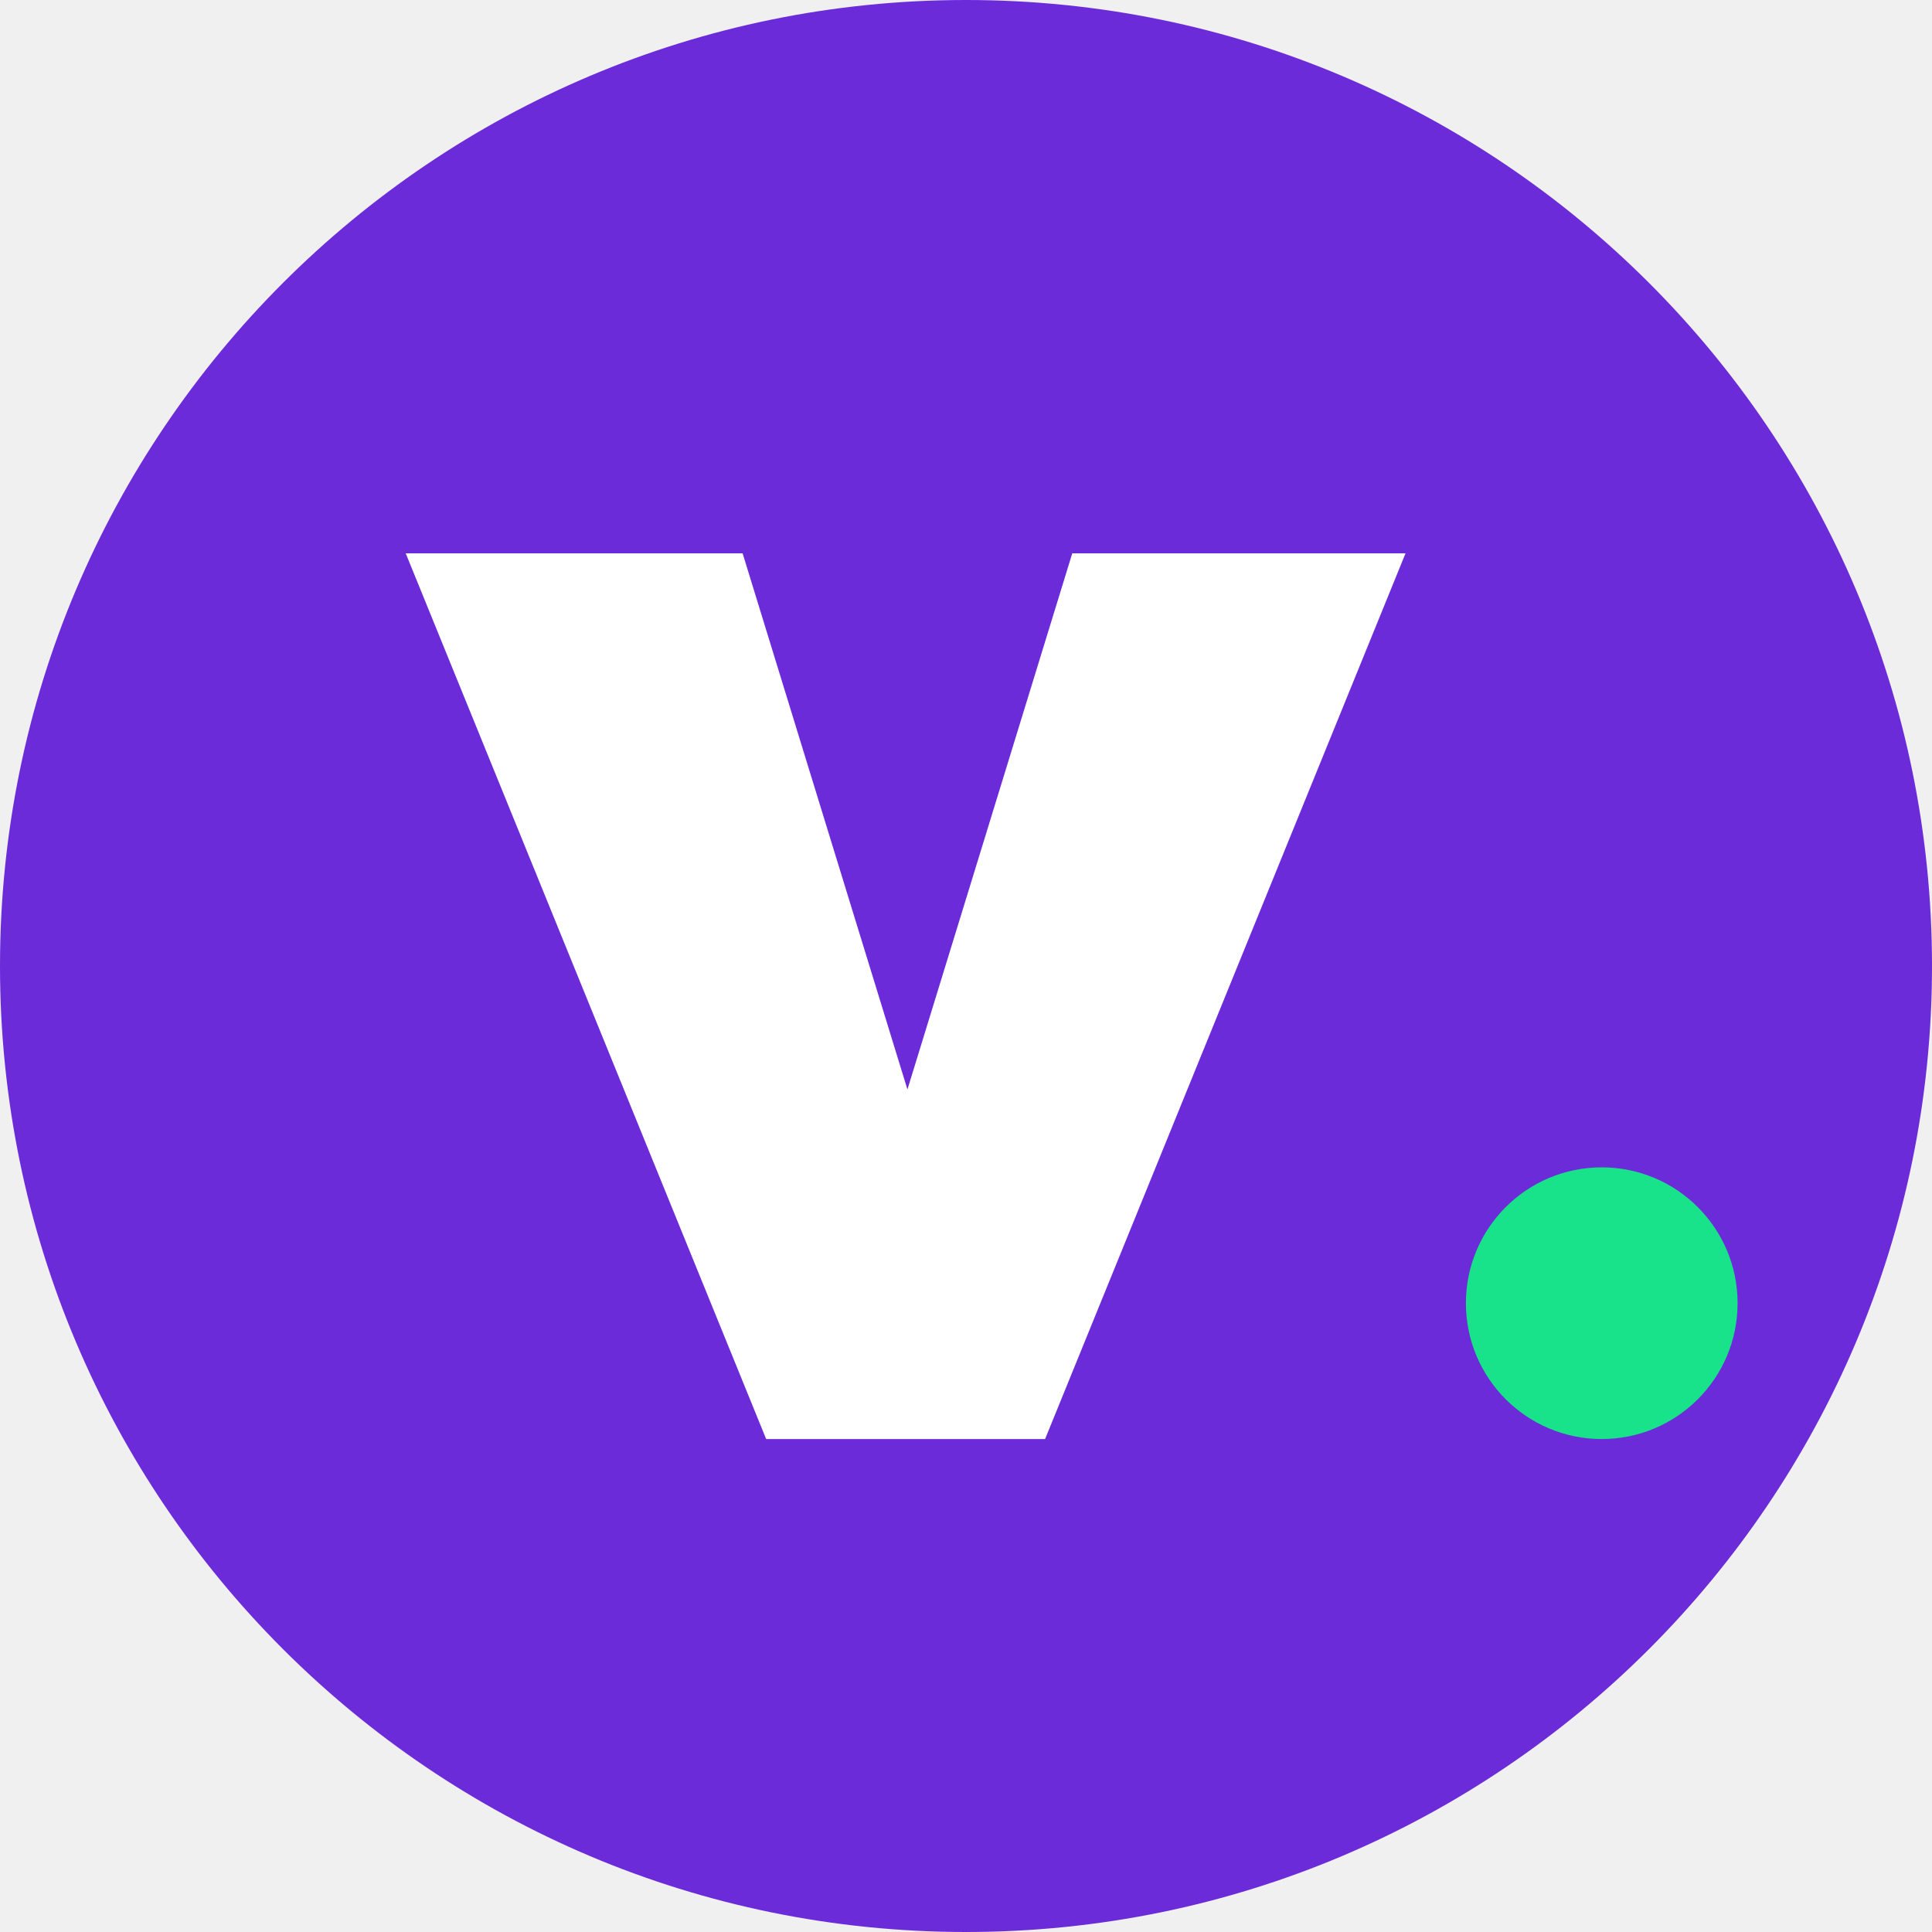
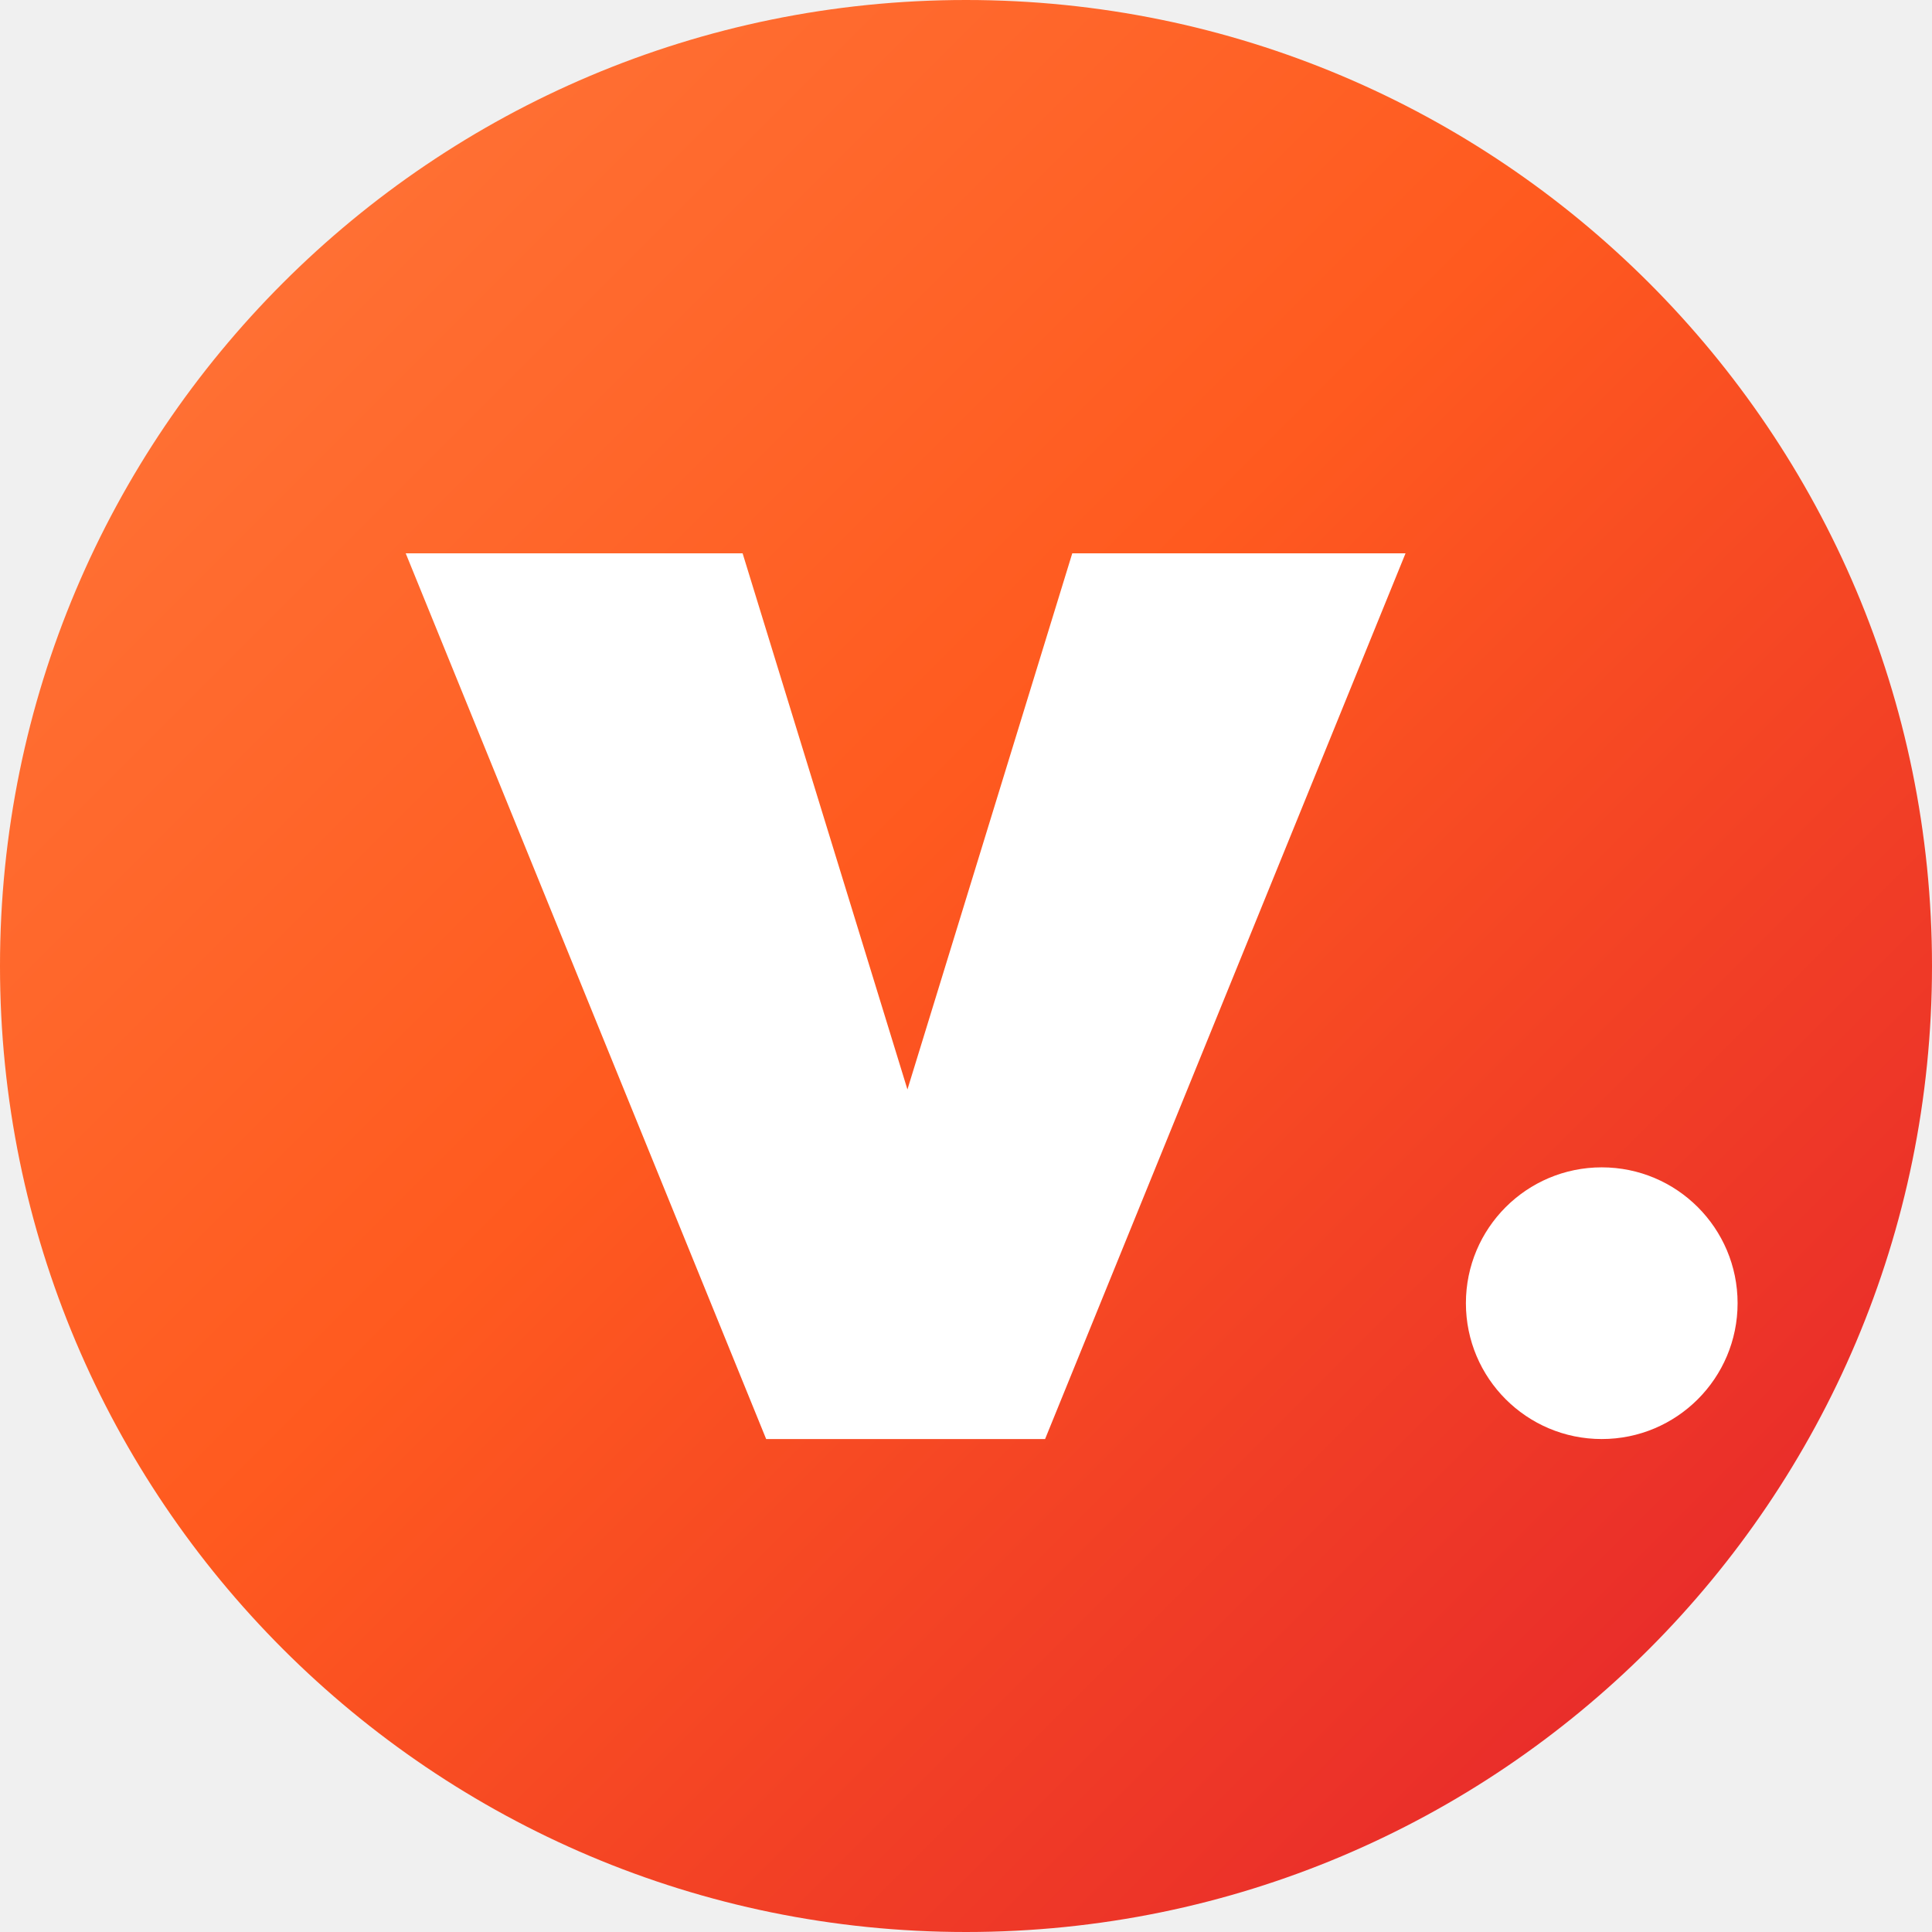
<svg xmlns="http://www.w3.org/2000/svg" viewBox="0 0 64 64" role="img" aria-label="Vyra">
-   <circle fill="#6C2BD9" cx="32" cy="32" r="32" />
+   <defs>
+     <linearGradient id="vg" x1="0" y1="0" x2="1" y2="1">
+       <stop offset="0" stop-color="#FF7A3D" />
+       <stop offset=".45" stop-color="#FF5A1F" />
+       <stop offset="1" stop-color="#E11D2E" />
+     </linearGradient>
+   </defs>
+   <circle fill="url(#vg)" cx="32" cy="32" r="32" />
  <path fill="#FFFFFF" transform="translate(13.50 47.67)" d="M21.12 0L11.88 0L-0.06-29.34L11.10-29.34L16.56-11.58L22.02-29.34L33.06-29.34L21.12 0Z" />
-   <circle fill="#18E28A" cx="53.06" cy="43.17" r="4.5" />
+   <circle fill="#FFFFFF" cx="53.06" cy="43.17" r="4.5" />
</svg>
